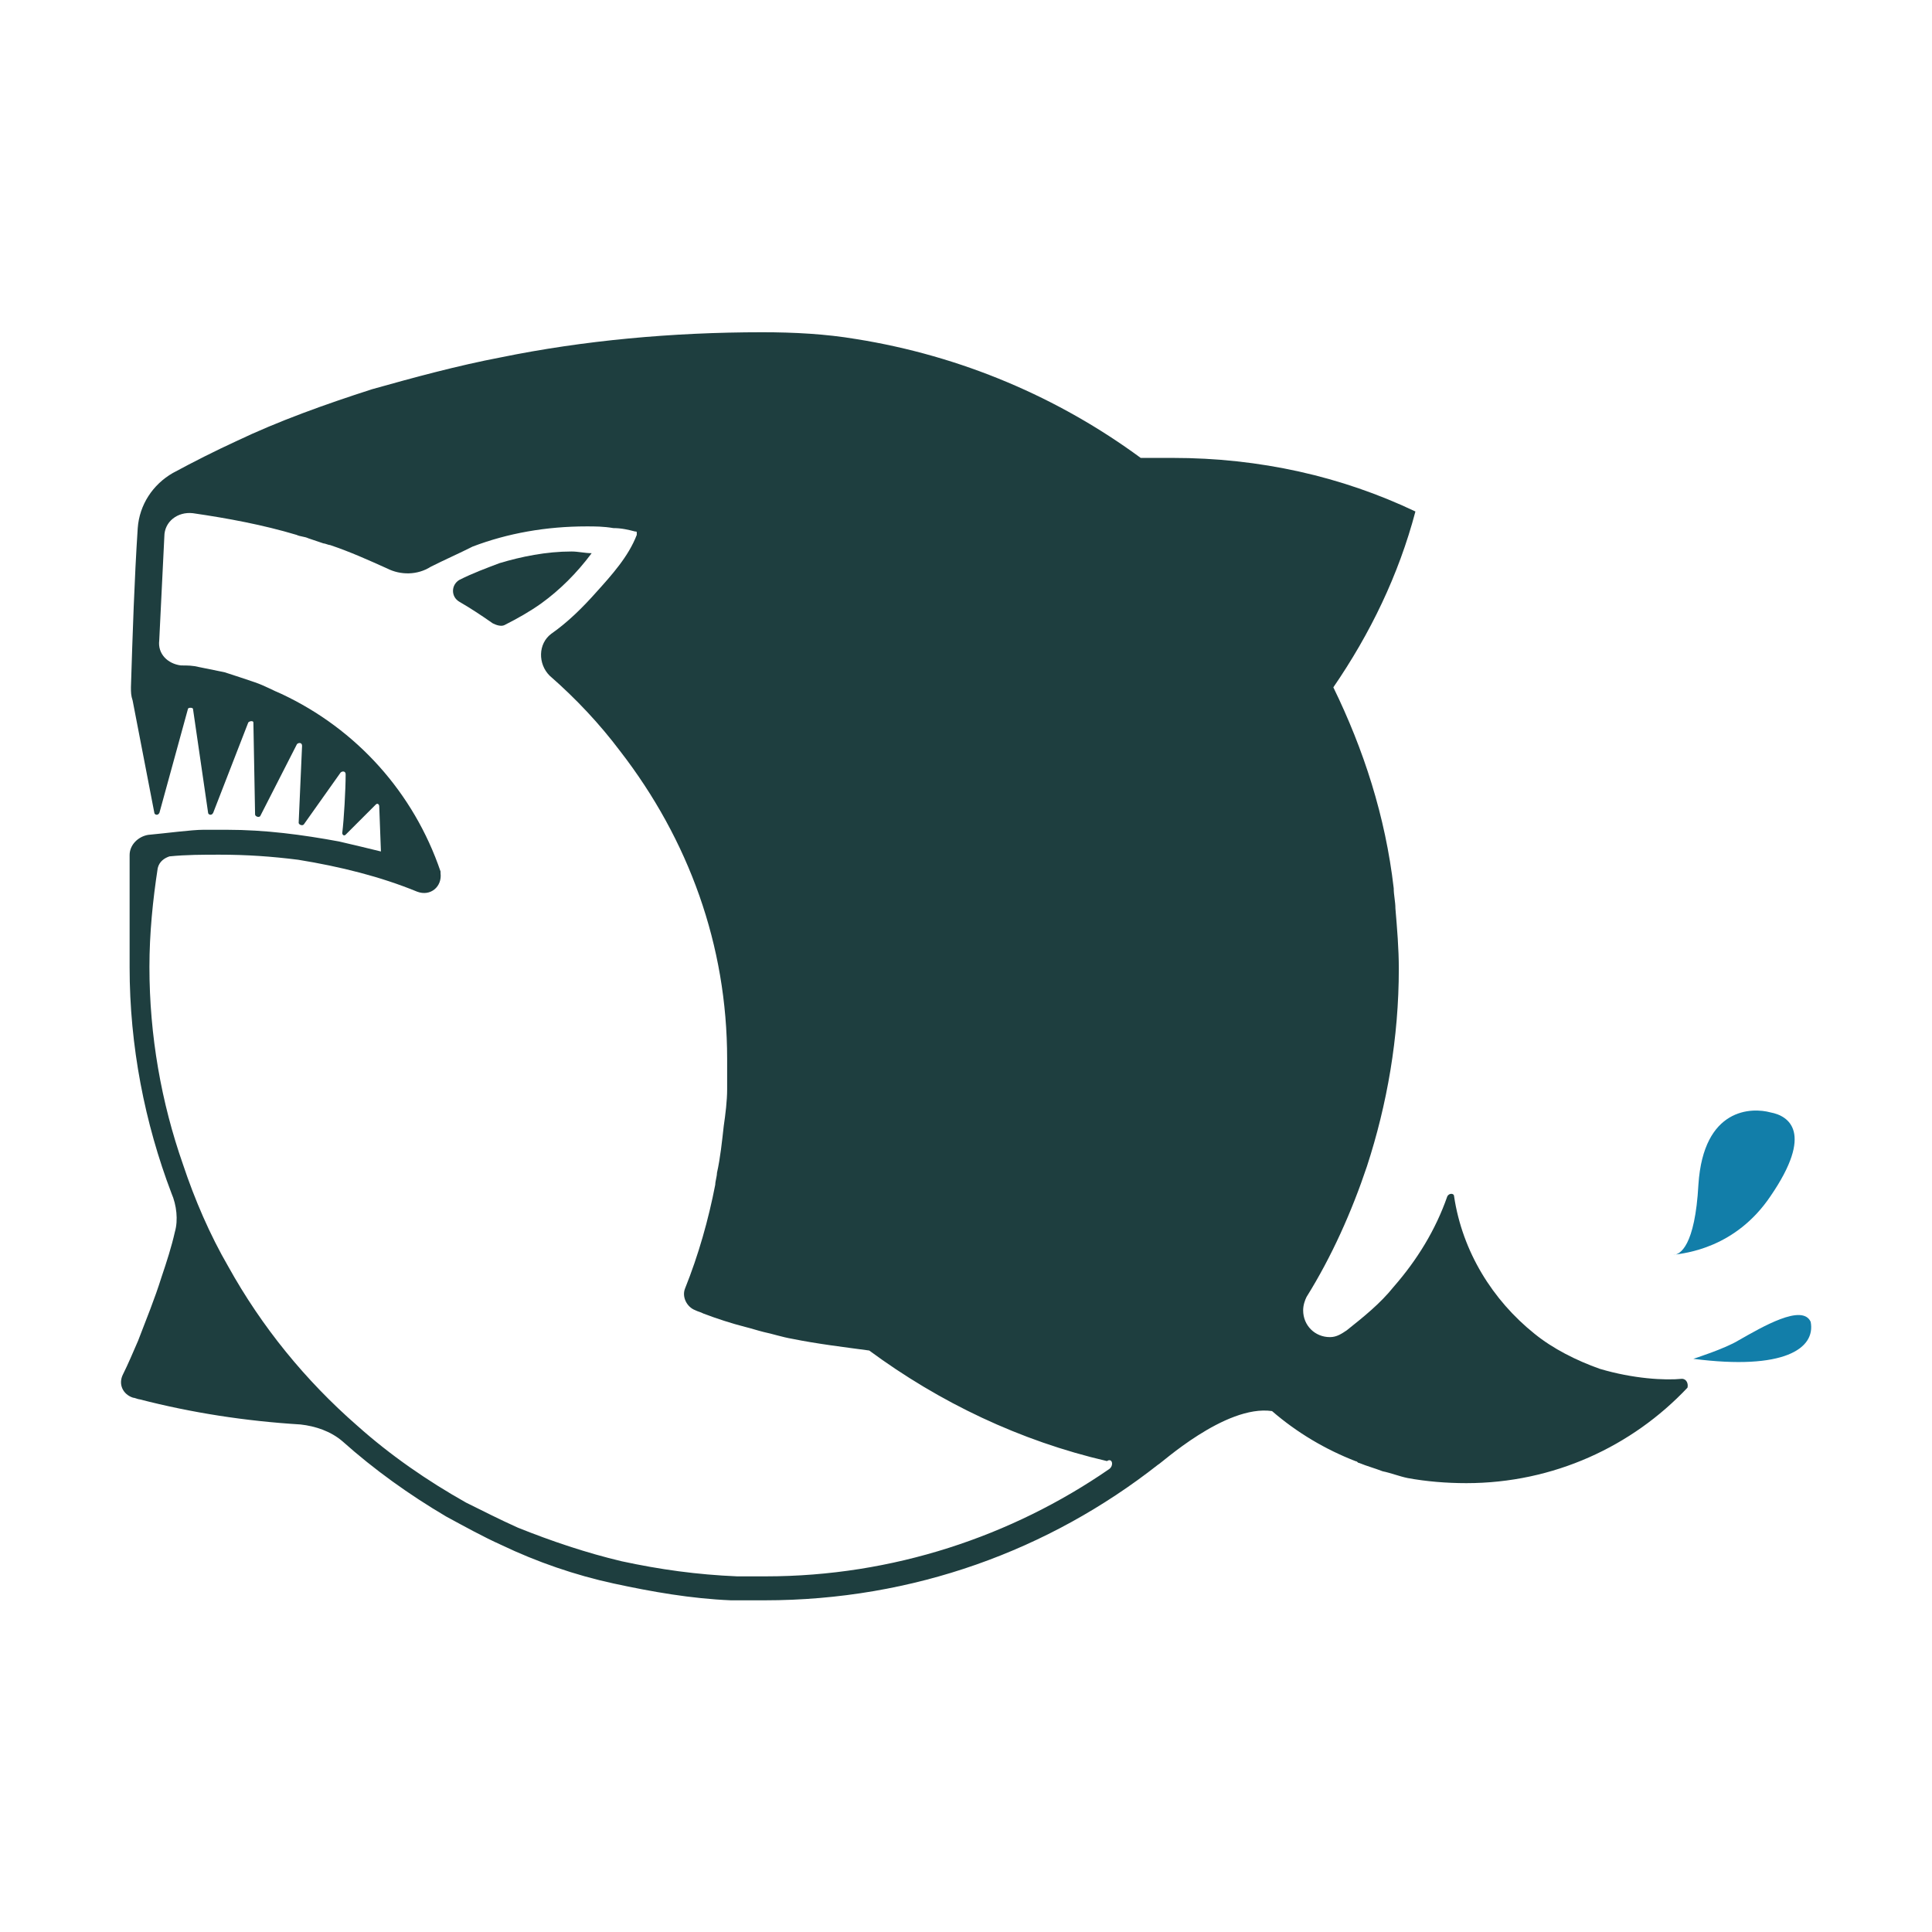
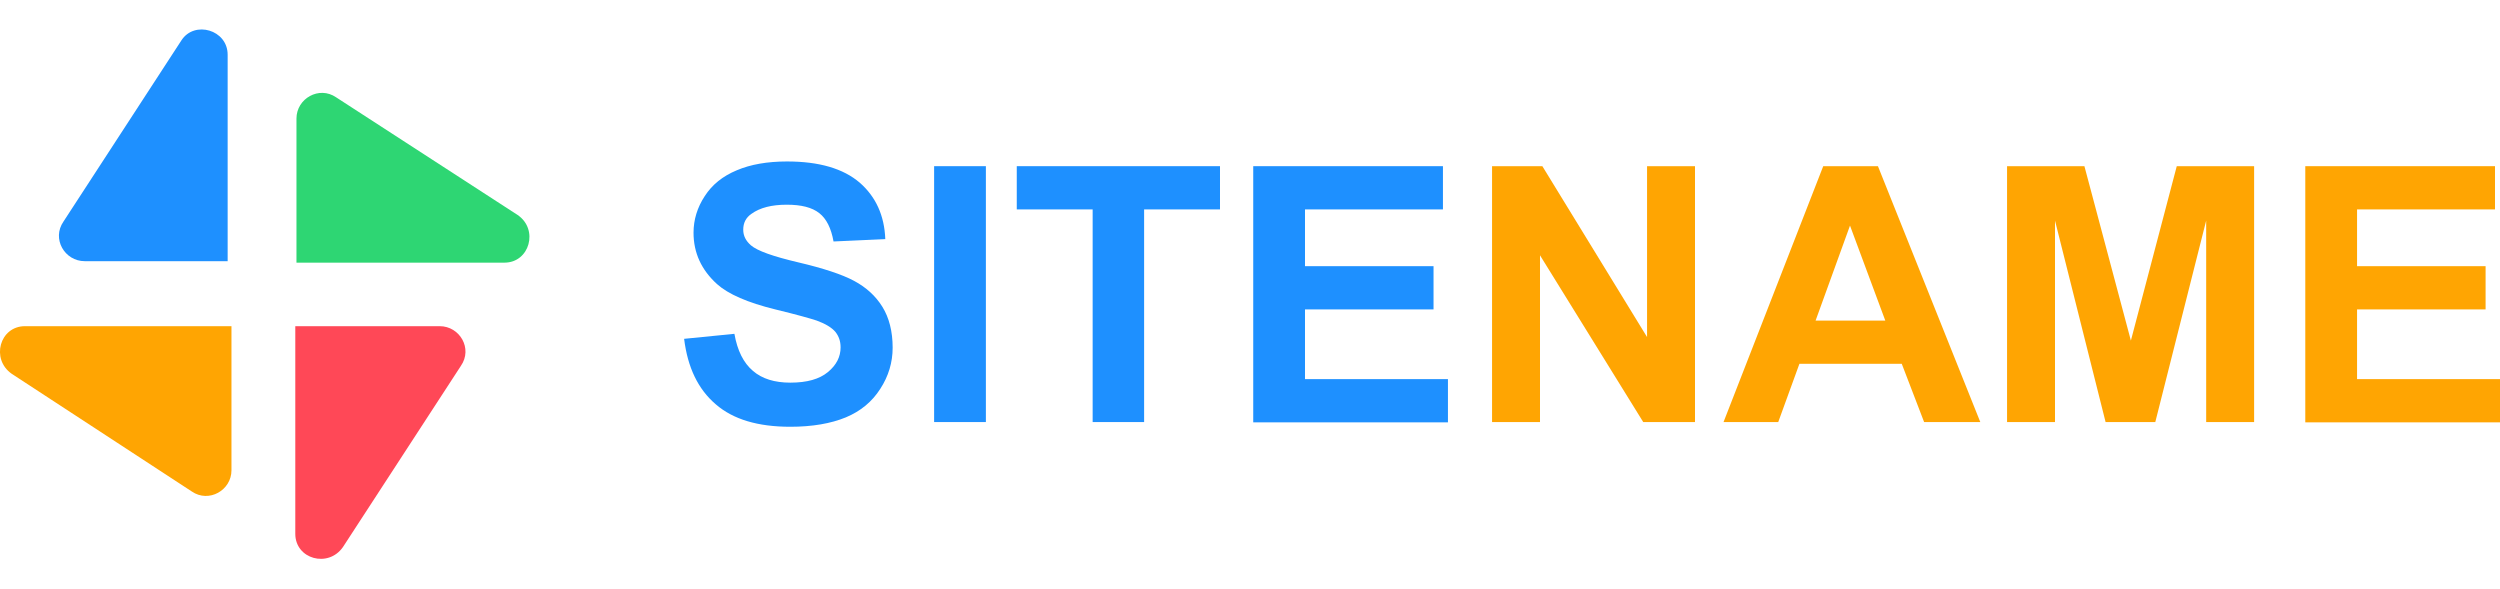
- <svg xmlns="http://www.w3.org/2000/svg" version="1.1" id="图层_1" x="0px" y="0px" viewBox="0 0 1024 1024" style="enable-background:new 0 0 1024 1024;" xml:space="preserve">
+ <svg xmlns="http://www.w3.org/2000/svg" version="1.1" id="图层_1" x="0px" y="0px" viewBox="0 0 850 200" style="enable-background:new 0 0 850 200;" xml:space="preserve">
  <style type="text/css">
- 	.st0{fill:#1E3E3F;}
- 	.st1{fill:#127EA9;}
+ 	.st0{fill:#1E90FF;}
+ 	.st1{fill:#2ED673;}
+ 	.st2{fill:#FF4857;}
+ 	.st3{fill:#FFA502;}
</style>
-   <path class="st0" d="M891.4,730.8c-8.9,0.9-25.7,0-43.5-5.3c-12.4-4.4-24.9-10.7-34.6-18.6c-22.2-17.8-38.2-43.5-42.6-72.8  c0-1.8-2.7-1.8-3.6,0c-6.2,17.8-16,33.7-28.4,47.9c-7.1,8.9-16,16-24.9,23.1l0,0c-2.7,1.8-5.3,3.6-8.9,3.6c-8,0-14.2-6.2-14.2-14.2  c0-2.7,0.9-5.3,1.8-7.1l0,0c13.3-21.3,24-45.3,32-69.2c10.7-32.8,16.9-68.3,16.9-104.7c0-10.7-0.9-21.3-1.8-32  c0-3.6-0.9-7.1-0.9-10.7c-4.4-38.2-16-73.7-32-106.5c19.5-28.4,34.6-59.5,43.5-93.2c-39.1-18.6-82.5-28.4-128.7-28.4  c-6.2,0-11.5,0-16.9,0c-43.5-32-95-54.1-150.9-63c-16-2.7-32.8-3.6-49.7-3.6c-47.9,0-95,4.4-138.5,13.3  c-23.1,4.4-46.2,10.7-68.3,16.9c-24.9,8-49.7,16.9-71.9,27.5c-11.5,5.3-22.2,10.7-33.7,16.9C81,256.8,73.9,267.5,73,279.9  c-1.8,27.5-2.7,55.9-3.6,84.3c0,2.7,0,4.4,0.9,7.1l11.5,59.5c0,0.9,1.8,1.8,2.7,0l15.1-55c0-0.9,2.7-0.9,2.7,0l8,55  c0,0.9,1.8,1.8,2.7,0l18.6-47.9c0.9-0.9,2.7-0.9,2.7,0l0.9,48.8c0,0.9,1.8,1.8,2.7,0.9l19.5-38.2c0.9-0.9,2.7-0.9,2.7,0.9l-1.8,40.8  c0,0.9,1.8,1.8,2.7,0.9l19.5-27.5c0.9-0.9,2.7-0.9,2.7,0.9c0,8-0.9,24-1.8,31.1c0,0.9,0.9,1.8,1.8,0.9l16-16c0.9-0.9,1.8,0,1.8,0.9  l0.9,24c2.7,0.9,5.3,1.8,8.9,2.7c-2.7-0.9-6.2-1.8-8.9-2.7c-7.1-1.8-15.1-3.6-22.2-5.3l0,0c-19.5-3.6-39.1-6.2-59.5-6.2  c-4.4,0-8,0-12.4,0c-6.2,0-19.5,1.8-29.3,2.7c-5.3,0.9-9.8,5.3-9.8,10.7c0,1.8,0,2.7,0,3.6c0,18.6,0,37.3,0,55.9  c0,41.7,8,82.5,22.2,119.8c2.7,6.2,3.6,14.2,1.8,20.4c-1.8,8-4.4,16-7.1,24c-3.6,11.5-8,22.2-12.4,33.7c-2.7,6.2-5.3,12.4-8,17.8  c-2.7,5.3,0,10.7,5.3,12.4c0.9,0,2.7,0.9,3.6,0.9c27.5,7.1,55.9,11.5,85.2,13.3c8,0.9,16,3.6,22.2,8.9c16.9,15.1,35.5,28.4,55,39.9  c9.8,5.3,19.5,10.7,29.3,15.1c18.6,8.9,39.1,16,59.5,20.4s40.8,8,62.1,8.9l0,0c5.3,0,9.8,0,15.1,0c0.9,0,1.8,0,2.7,0  c79,0,150.9-26.6,208.6-71.9c0.9,0,35.5-32,60.4-28.4c13.3,11.5,28.4,20.4,44.4,26.6c0.9,0,0.9,0.9,1.8,0.9c4.4,1.8,8,2.7,12.4,4.4  c4.4,0.9,8.9,2.7,13.3,3.6c9.8,1.8,20.4,2.7,31.1,2.7c46.2,0,87.9-19.5,117.2-50.6C894.9,733.5,894,730.8,891.4,730.8z M587.8,778.7  c-51.5,35.5-114.5,56.8-182,56.8c-0.9,0-0.9,0-1.8,0c-4.4,0-8.9,0-13.3,0c-21.3-0.9-40.8-3.6-61.2-8c-18.6-4.4-37.3-10.7-55-17.8  c-9.8-4.4-18.6-8.9-27.5-13.3c-20.4-11.5-39.9-24.9-57.7-40.8c-27.5-24-50.6-52.4-68.3-84.3c-9.8-16.9-17.8-35.5-24-54.1  c-11.5-32.8-17.8-68.3-17.8-104.7c0-17.8,1.8-35.5,4.4-52.4c0.9-3.6,3.6-5.3,6.2-6.2c8.9-0.9,17.8-0.9,26.6-0.9  c14.2,0,27.5,0.9,41.7,2.7c22.2,3.6,43.5,8.9,63,16.9c7.1,2.7,13.3-2.7,12.4-9.8v-0.9c-14.2-41.7-44.4-75.4-84.3-94.1  c-4.4-1.8-8.9-4.4-14.2-6.2c-5.3-1.8-10.7-3.6-16-5.3c-4.4-0.9-8.9-1.8-13.3-2.7c-3.6-0.9-6.2-0.9-9.8-0.9  c-7.1-0.9-12.4-6.2-11.5-13.3l2.7-55c0-8,7.1-13.3,15.1-12.4c18.6,2.7,37.3,6.2,55,11.5c1.8,0.9,4.4,0.9,6.2,1.8  c2.7,0.9,5.3,1.8,8,2.7c0.9,0,2.7,0.9,3.6,0.9c10.7,3.6,20.4,8,30.2,12.4c7.1,3.6,16,3.6,23.1-0.9c7.1-3.6,15.1-7.1,22.2-10.7  c18.6-7.1,39.1-10.7,60.4-10.7c4.4,0,8.9,0,14.2,0.9c4.4,0,8,0.9,11.5,1.8c0.9,0,0.9,0,0.9,0.9v0.9c-4.4,11.5-13.3,21.3-21.3,30.2  c-7.1,8-15.1,16-24,22.2c-7.1,5.3-7.1,16-0.9,22.2c14.2,12.4,26.6,25.7,37.3,39.9c36.4,47,56.8,103,56.8,163.3c0,5.3,0,10.7,0,16  c0,6.2-0.9,13.3-1.8,19.5c-0.9,8-1.8,16.9-3.6,24.9c0,1.8-0.9,4.4-0.9,6.2c-3.6,18.6-8.9,37.3-16,55c-1.8,4.4,0.9,9.8,5.3,11.5  c1.8,0.9,2.7,0.9,4.4,1.8c7.1,2.7,15.1,5.3,22.2,7.1c3.6,0.9,6.2,1.8,9.8,2.7c4.4,0.9,9.8,2.7,15.1,3.6c13.3,2.7,27.5,4.4,40.8,6.2  c37.3,27.5,79.9,47.9,126,58.6C589.6,772.5,590.5,776.9,587.8,778.7z" />
-   <path class="st0" d="M313.6,293.2c-3.6,0-7.1-0.9-10.7-0.9c-13.3,0-26.6,2.7-38.2,6.2c-7.1,2.7-14.2,5.3-21.3,8.9  c-4.4,2.7-4.4,8.9,0,11.5c6.2,3.6,11.5,7.1,17.8,11.5c1.8,0.9,4.4,1.8,6.2,0.9c7.1-3.6,13.3-7.1,19.5-11.5  C296.7,312.7,305.6,303.9,313.6,293.2z" />
-   <path class="st1" d="M938.4,634c23.1-33.7,9.8-42.6,0-44.4c-9.8-2.7-35.5-2.7-38.2,38.2c-1.8,32.8-9.8,37.3-13.3,37.3  C893.2,664.2,919.8,661.6,938.4,634z" />
-   <path class="st1" d="M959.7,700.6c-4.4-9.8-25.7,2.7-38.2,9.8c-7.1,4.4-24,9.8-24,9.8C945.5,726.4,962.4,714.8,959.7,700.6z" />
+   <g>
+     <path class="st0" d="M77.4,18.6v70.2H28.8c-6.8,0-11.3-7.6-7.2-13.5l40.1-61.6C66.1,6.9,77.4,10.1,77.4,18.6z" />
+     <path class="st1" d="M171.5,89.3h-70.7v-49c0-6.8,7.7-11.2,13.5-7.2l61.7,40C183.2,78,180.1,89.3,171.5,89.3z" />
+     <path class="st2" d="M100.4,181.5v-70.6h49.1c6.8,0,11.3,7.6,7.2,13.5L116.6,186C111.6,193.2,100.4,190.1,100.4,181.5L100.4,181.5z   " />
+     <path class="st3" d="M8.5,110.9h70.2v49c0,6.8-7.7,11.2-13.5,7.2L4,127.1C-3.2,122.1-0.1,110.9,8.5,110.9z" />
+   </g>
+   <g>
+     <path class="st0" d="M232.6,115.2l17.1-1.7c1,5.7,3.1,9.9,6.3,12.6c3.1,2.7,7.4,4,12.7,4c5.7,0,9.9-1.2,12.8-3.6   c2.9-2.4,4.3-5.2,4.3-8.4c0-2.1-0.6-3.8-1.8-5.3c-1.2-1.4-3.3-2.7-6.3-3.8c-2.1-0.7-6.7-2-14.1-3.8c-9.4-2.3-16-5.2-19.8-8.6   c-5.3-4.8-8-10.6-8-17.5c0-4.4,1.3-8.6,3.8-12.4c2.5-3.9,6.1-6.8,10.9-8.8c4.7-2,10.4-3,17.1-3c10.9,0,19.1,2.4,24.7,7.2   c5.5,4.8,8.4,11.2,8.7,19.2l-17.6,0.8c-0.8-4.5-2.4-7.7-4.8-9.6c-2.5-2-6.2-2.9-11.1-2.9c-5.1,0-9.1,1-12,3.1   c-1.9,1.3-2.8,3.1-2.8,5.4c0,2.1,0.9,3.8,2.6,5.3c2.2,1.9,7.6,3.8,16.1,5.8c8.5,2,14.9,4.1,19,6.3c4.1,2.2,7.3,5.1,9.6,8.8   s3.5,8.4,3.5,13.9c0,5-1.4,9.7-4.2,14c-2.8,4.4-6.7,7.6-11.7,9.7c-5.1,2.1-11.4,3.2-18.9,3.2c-11,0-19.4-2.5-25.3-7.6   C237.3,132.3,233.8,124.9,232.6,115.2z" />
+     <path class="st0" d="M317.6,143.5v-87h17.6v87H317.6z" />
+     <path class="st0" d="M371.5,143.5V71.2h-25.8V56.5h69.1v14.7H389v72.3H371.5z" />
+     <path class="st0" d="M426.1,143.5v-87h64.5v14.7h-46.9v19.3h43.7v14.7h-43.7v23.7h48.6v14.7H426.1z" />
+     <path class="st3" d="M507.3,143.5v-87h17.1l35.6,58.1V56.5h16.3v87h-17.6l-35.1-56.7v56.7H507.3z" />
+     <path class="st3" d="M673.3,143.5h-19.1l-7.6-19.8h-34.8l-7.2,19.8h-18.6l33.9-87h18.6L673.3,143.5z M641,109l-12-32.3L617.3,109   H641z" />
+     <path class="st3" d="M682.4,143.5v-87h26.3l15.8,59.3l15.6-59.3h26.3v87h-16.3V75l-17.3,68.5h-16.9L698.7,75v68.5H682.4z" />
+     <path class="st3" d="M783.8,143.5v-87h64.5v14.7h-46.9v19.3h43.7v14.7h-43.7v23.7H850v14.7H783.8z" />
+   </g>
</svg>
